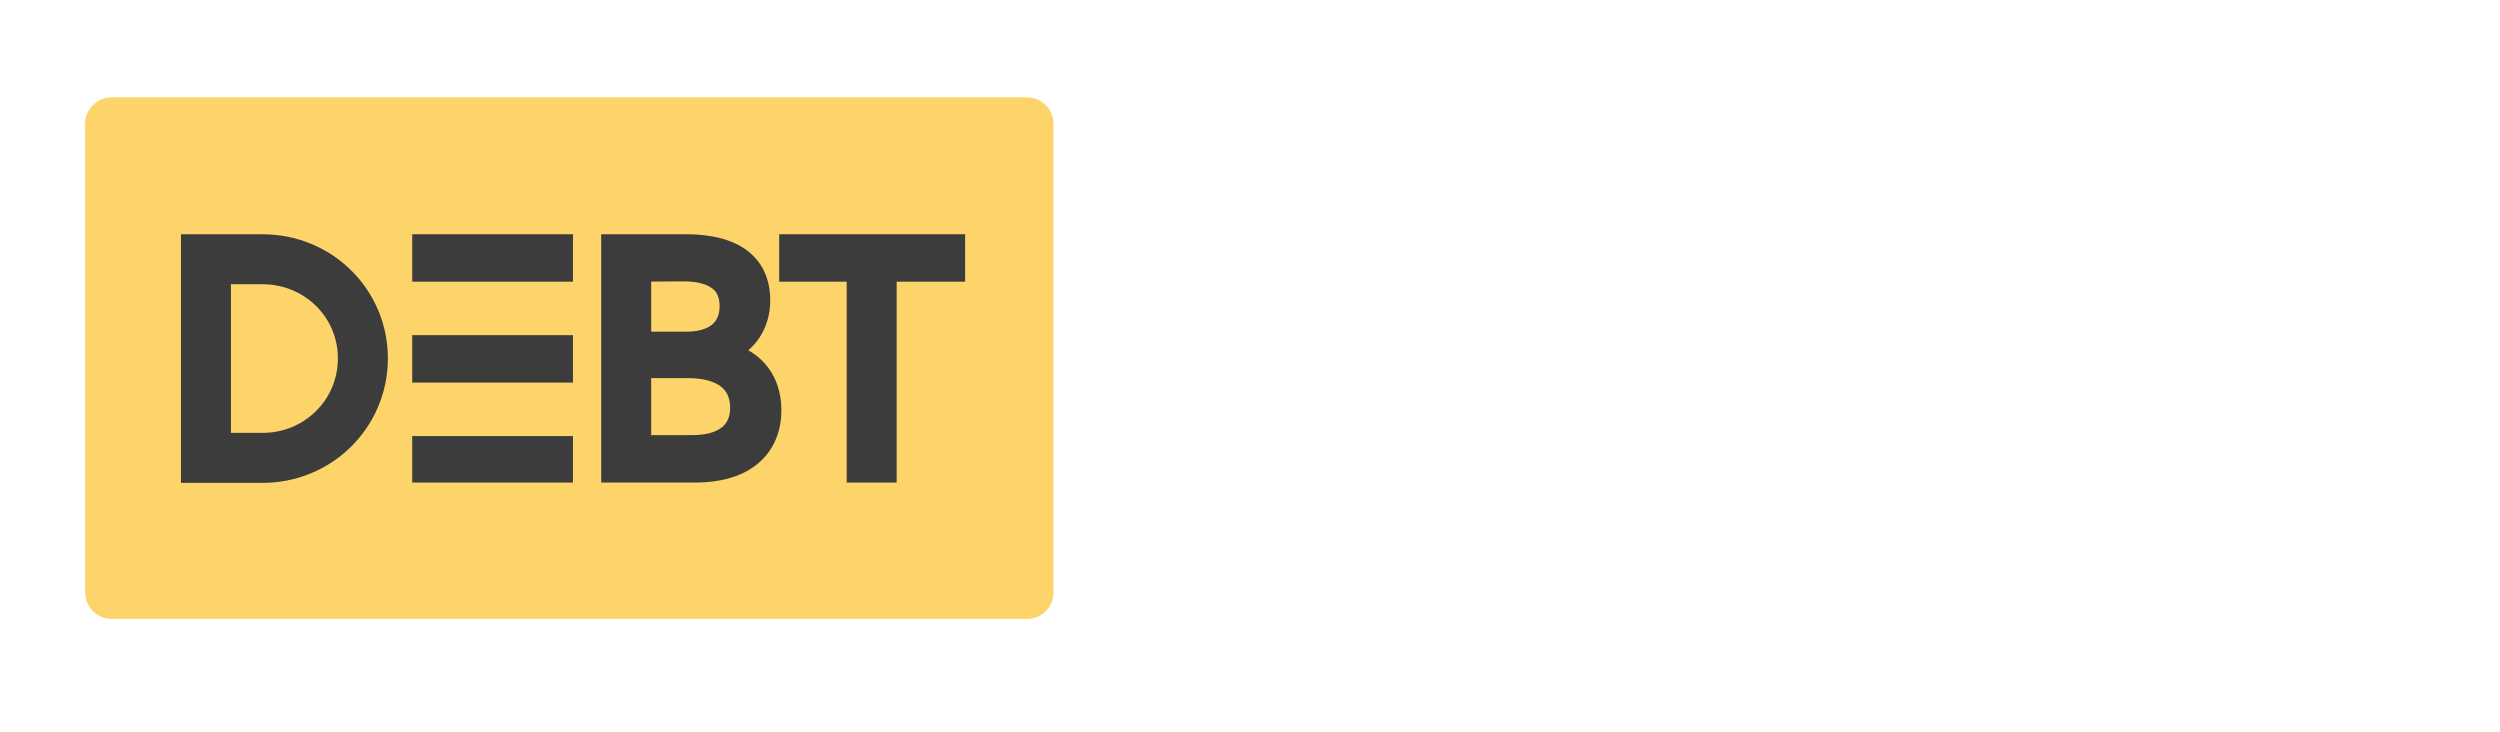
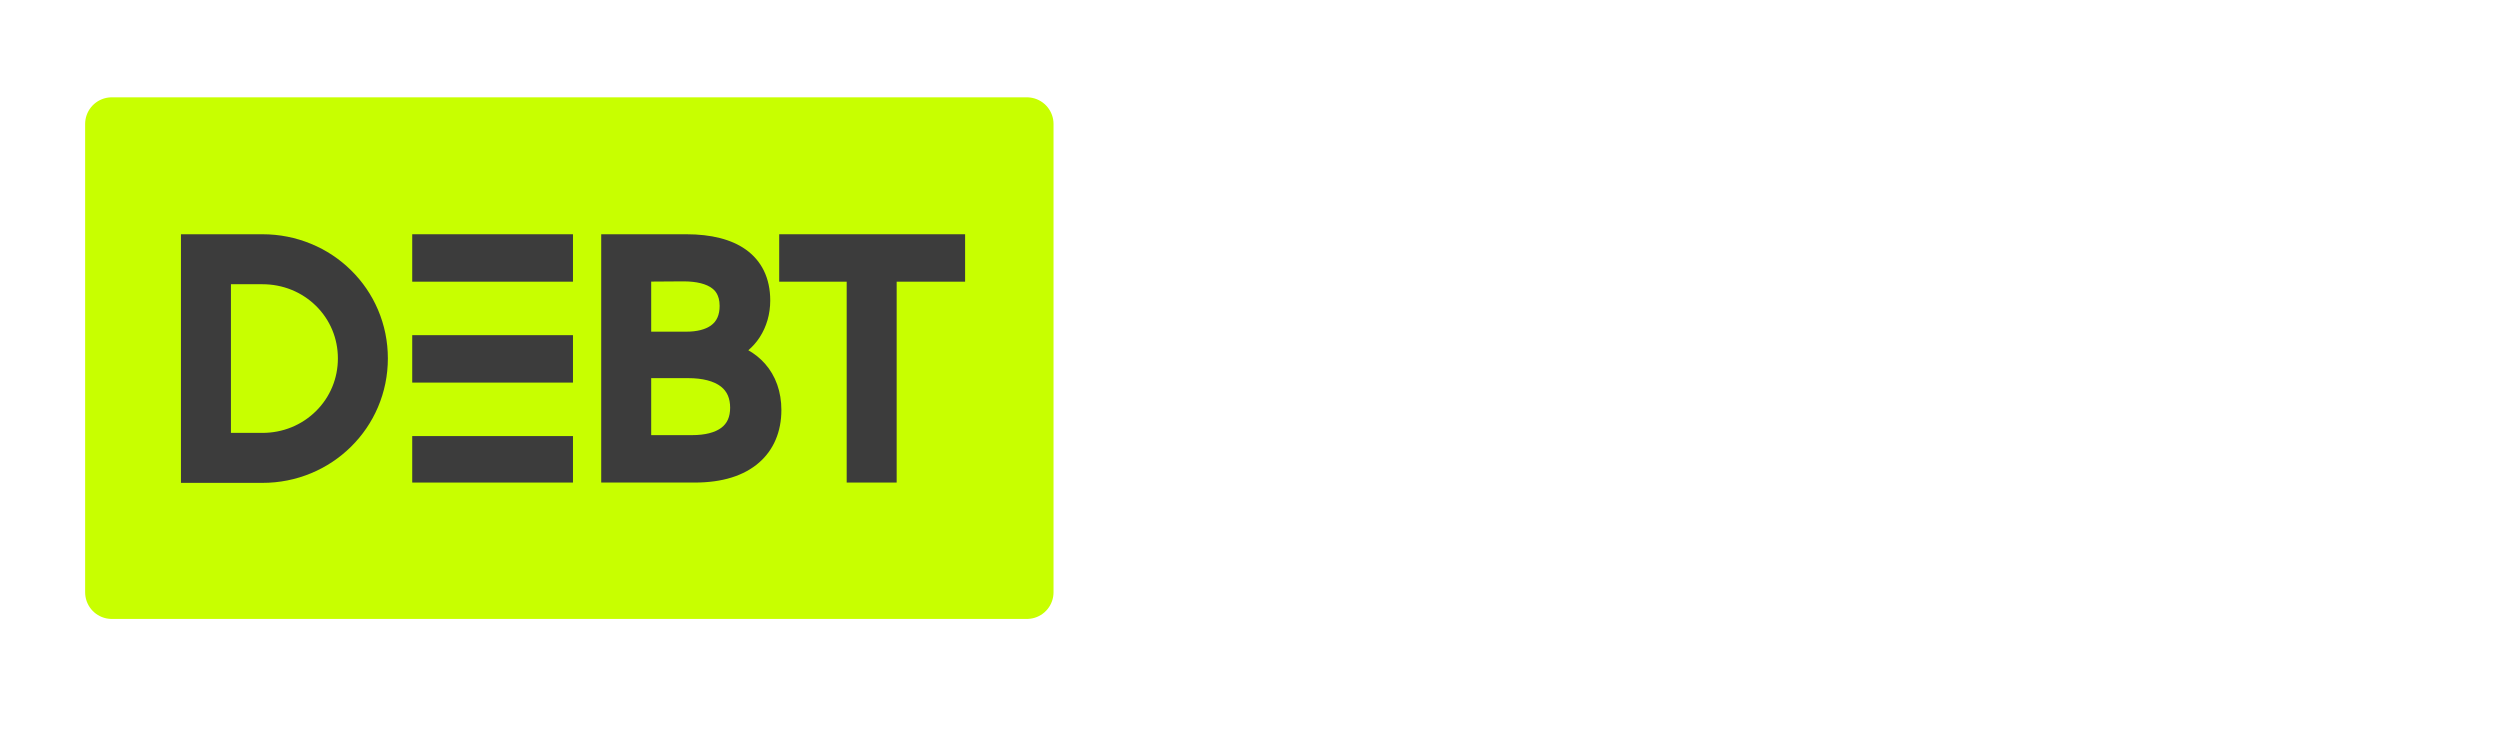
<svg xmlns="http://www.w3.org/2000/svg" viewBox="-6.192 103.739 469.37 137.429">
  <defs />
-   <rect x="14.792" y="127.011" width="171.813" height="87.931" style="stroke-linecap: round; stroke-linejoin: round; stroke-width: 10px; fill: rgb(252, 212, 105); stroke: rgb(252, 212, 105);" />
+   <rect x="14.792" y="127.011" width="171.813" height="87.931" style="stroke-linecap: round; stroke-linejoin: round; stroke-width: 10px; fill: rgb(200, 255, 0); stroke: rgb(200, 255, 0);" />
  <g id="path393795" aria-label="D" transform="matrix(0.83, 0, 0, 0.83, -188.5589, 192.2413)" style="font-style: normal; font-weight: 700; font-size: 72px; line-height: 1; font-family: 'Brandmark1 Bold Color'; font-variant-ligatures: normal; text-align: center; text-anchor: middle;">
    <path class="c1" d="M76.598,128.119v-56.237h18.433c3.816,0,7.518,0.727,11.003,2.167 c3.385,1.396,6.423,3.406,9.022,5.962c2.614,2.571,4.673,5.581,6.106,8.936 c1.483,3.478,2.239,7.186,2.239,11.017c0,3.831-0.756,7.539-2.239,11.024 c-1.434,3.363-3.485,6.373-6.1,8.957c-2.606,2.571-5.638,4.588-9.022,5.992 c-3.484,1.447-7.193,2.182-11.01,2.182H76.598z M95.031,116.813c4.587,0,8.879-1.742,12.098-4.918 c3.204-3.161,4.968-7.402,4.968-11.931c0-4.522-1.764-8.742-4.961-11.888 c-3.211-3.154-7.51-4.89-12.104-4.89h-7.128v33.627H95.031z" transform="translate(184.054 -125.5213)" stroke-width="0" stroke-linejoin="miter" stroke-miterlimit="2" style="stroke: rgb(41, 45, 51); fill: rgb(60, 60, 60);" />
  </g>
  <polygon class="c1" points="260.843 194.277 250.325 178.714 244.312 170.974 228.48 147.66 239.567 147.66 250.241 163.229 250.255 163.209 271.607 194.277" stroke-width="0" stroke-linejoin="miter" stroke-miterlimit="2" style="font-style: normal; font-weight: 700; font-size: 72px; line-height: 1; font-family: 'Brandmark1 Bold Color'; font-variant-ligatures: normal; text-align: center; text-anchor: middle; stroke: rgb(41, 45, 51); fill: rgb(255, 255, 255);" />
  <g id="path393797" aria-label="E" transform="matrix(0.83, 0, 0, 0.83, -188.5589, 192.2413)" style="font-style: normal; font-weight: 700; font-size: 72px; line-height: 1; font-family: 'Brandmark1 Bold Color'; font-variant-ligatures: normal; text-align: center; text-anchor: middle;">
    <path class="c1" d="M81.819,128.083h36.363v-10.514H81.819V128.083z M81.819,105.472h36.363v-10.729H81.819 V105.472z M81.819,71.917v10.729h36.363v-10.729H81.819z" transform="translate(231.1458 -125.5575)" stroke-width="0" stroke-linejoin="miter" stroke-miterlimit="2" style="stroke: rgb(41, 45, 51); fill: rgb(60, 60, 60);" />
  </g>
  <g id="path393799" aria-label="B" transform="matrix(0.83, 0, 0, 0.83, -188.5589, 192.2413)" style="font-style: normal; font-weight: 700; font-size: 72px; line-height: 1; font-family: 'Brandmark1 Bold Color'; font-variant-ligatures: normal; text-align: center; text-anchor: middle;">
    <path class="c1" d="M79.622,71.917h19.226c5.681,0,10.195,1.152,13.422,3.42 c1.814,1.274,3.211,2.902,4.154,4.832c0.95,1.951,1.433,4.212,1.433,6.725 c0,3.061-0.828,5.94-2.397,8.346c-0.713,1.094-1.569,2.066-2.557,2.916 c1.434,0.814,2.693,1.836,3.759,3.032c2.427,2.743,3.716,6.365,3.716,10.477 c0,4.904-1.742,9.016-5.048,11.902c-3.441,2.996-8.331,4.516-14.538,4.516H79.622V71.917z M104.435,92.562c1.325-0.943,1.974-2.398,1.974-4.443c0-2.606-1.218-3.586-1.613-3.903 c-1.332-1.073-3.607-1.642-6.581-1.642l-7.288,0.05v11.327h7.993 C101.253,93.951,103.161,93.469,104.435,92.562z M106.768,115.711c1.361-1.008,2.017-2.498,2.017-4.551 c0-2.124-0.677-3.687-2.081-4.788c-1.592-1.246-4.155-1.908-7.424-1.908H90.927V117.354h9.289 C103.06,117.354,105.321,116.785,106.768,115.711z" transform="translate(276.0921 -125.5575)" stroke-width="0" stroke-linejoin="miter" stroke-miterlimit="2" style="stroke: rgb(41, 45, 51); fill: rgb(60, 60, 60);" />
  </g>
  <g id="path393801" aria-label="T" transform="matrix(0.83, 0, 0, 0.83, -188.5589, 192.2413)" style="font-style: normal; font-weight: 700; font-size: 72px; line-height: 1; font-family: 'Brandmark1 Bold Color'; font-variant-ligatures: normal; text-align: center; text-anchor: middle;">
    <path class="c1" d="M94.24,82.646H78.974v-10.729h42.052v10.729h-15.481v45.436H94.24V82.646z" transform="translate(317.0018 -125.5575)" stroke-width="0" stroke-linejoin="miter" stroke-miterlimit="2" style="stroke: rgb(41, 45, 51); fill: rgb(60, 60, 60);" />
  </g>
  <path class="c1" d="M 198.308 194.337 L 228.489 194.337 L 228.489 185.611 L 198.308 185.611 L 198.308 194.337 Z M 198.308 175.571 L 228.489 175.571 L 228.489 166.665 L 198.308 166.665 L 198.308 175.571 Z M 198.308 147.72 L 198.308 156.625 L 228.489 156.625 L 228.489 147.72 L 198.308 147.72 Z" stroke-width="0" stroke-linejoin="miter" stroke-miterlimit="2" style="font-style: normal; font-weight: 700; font-size: 72px; line-height: 1; font-family: 'Brandmark1 Bold Color'; font-variant-ligatures: normal; text-align: center; text-anchor: middle; stroke: rgb(41, 45, 51); fill: rgb(255, 255, 255);" />
  <polygon class="c1" points="261.014 147.72 250.496 163.283 244.483 171.023 228.651 194.337 239.738 194.337 250.412 178.768 250.426 178.788 271.778 147.72" stroke-width="0" stroke-linejoin="miter" stroke-miterlimit="2" style="font-style: normal; font-weight: 700; font-size: 72px; line-height: 1; font-family: 'Brandmark1 Bold Color'; font-variant-ligatures: normal; text-align: center; text-anchor: middle; stroke: rgb(41, 45, 51); fill: rgb(255, 255, 255);" />
  <g id="path393809" aria-label="P" transform="matrix(0.83, 0, 0, 0.83, -188.5589, 192.2413)" style="font-style: normal; font-weight: 700; font-size: 72px; line-height: 1; font-family: 'Brandmark1 Bold Color'; font-variant-ligatures: normal; text-align: center; text-anchor: middle;">
    <path class="c1" d="M115.222,77.203c-3.398-3.507-8.36-5.285-14.754-5.285H80.09v56.165h11.305 V82.647h8.425c2.787,0,5.019,0.662,6.444,1.922c1.412,1.231,2.125,3.111,2.125,5.566 c0,2.376-0.691,4.22-2.053,5.48c-1.599,1.476-4.126,2.225-7.524,2.225h-1.899v10.729h2.475 c2.923,0,5.623-0.353,8.014-1.044c2.55-0.742,4.76-1.872,6.582-3.363 c1.922-1.577,3.405-3.55,4.406-5.868c1.009-2.34,1.52-5.033,1.52-8.015 C119.91,84.893,118.29,80.371,115.222,77.203z" transform="translate(476.4366 -125.5577)" stroke-width="0" stroke-linejoin="miter" stroke-miterlimit="2" style="stroke: rgb(41, 45, 51); fill: rgb(255, 255, 255);" />
  </g>
  <g id="path393811" aria-label="E" transform="matrix(0.83, 0, 0, 0.83, -188.5589, 192.2413)" style="font-style: normal; font-weight: 700; font-size: 72px; line-height: 1; font-family: 'Brandmark1 Bold Color'; font-variant-ligatures: normal; text-align: center; text-anchor: middle;">
    <path class="c1" d="M81.819,128.083h36.363v-10.514H81.819V128.083z M81.819,105.472h36.363v-10.729H81.819 V105.472z M81.819,71.917v10.729h36.363v-10.729H81.819z" transform="translate(518.8646 -125.5575)" stroke-width="0" stroke-linejoin="miter" stroke-miterlimit="2" stroke="#41c0f0" style="fill: rgb(255, 255, 255);" />
  </g>
  <g id="path393813" aria-label="R" transform="matrix(0.83, 0, 0, 0.83, -188.5589, 192.2413)" style="font-style: normal; font-weight: 700; font-size: 72px; line-height: 1; font-family: 'Brandmark1 Bold Color'; font-variant-ligatures: normal; text-align: center; text-anchor: middle;">
    <path class="c1" d="M121.904,128.083h-13.659l-13.371-19.276V97.84h2.16 c3.405,0,5.954-0.749,7.567-2.232c1.383-1.274,2.081-3.111,2.081-5.473 c0-2.462-0.72-4.334-2.139-5.559c-1.454-1.26-3.759-1.93-6.646-1.93h-8.496v45.436H78.096V71.917 h20.666c3.161,0,6.013,0.454,8.489,1.346c2.441,0.886,4.529,2.211,6.207,3.932 c3.104,3.19,4.745,7.712,4.745,13.084c0,4.817-1.332,8.799-3.96,11.838 c-1.829,2.11-4.241,3.723-7.2,4.81L121.904,128.083z" transform="translate(565.3372 -125.5575)" stroke-width="0" stroke-linejoin="miter" stroke-miterlimit="2" style="stroke: rgb(41, 45, 51); fill: rgb(255, 255, 255);" />
  </g>
  <g id="path393815" aria-label="T" transform="matrix(0.83, 0, 0, 0.83, -188.5589, 192.2413)" style="font-style: normal; font-weight: 700; font-size: 72px; line-height: 1; font-family: 'Brandmark1 Bold Color'; font-variant-ligatures: normal; text-align: center; text-anchor: middle;">
    <path class="c1" d="M94.24,82.646H78.974v-10.729h42.052v10.729h-15.481v45.436H94.24V82.646z" transform="translate(604.8612 -125.5575)" stroke-width="0" stroke-linejoin="miter" stroke-miterlimit="2" style="stroke: rgb(41, 45, 51); fill: rgb(255, 255, 255);" />
  </g>
  <g id="path393817" aria-label="S" transform="matrix(0.83, 0, 0, 0.83, -188.5589, 192.2413)" style="font-style: normal; font-weight: 700; font-size: 72px; line-height: 1; font-family: 'Brandmark1 Bold Color'; font-variant-ligatures: normal; text-align: center; text-anchor: middle;">
    <path class="c1" d="M80.973,119.831l-1.52-1.628l7.438-8.899l1.922,2.412 c1.505,1.887,3.471,3.435,5.675,4.472c2.073,0.979,4.312,1.49,6.473,1.49 c2.55,0,4.724-0.562,6.121-1.577c1.26-0.915,1.872-2.139,1.872-3.751 c0-1.757-0.54-2.844-1.915-3.874c-1.585-1.181-4.148-2.146-7.122-3.269 c-0.252-0.094-0.511-0.194-0.777-0.295c-4.083-1.519-8.007-3.082-11.154-5.587 c-1.829-1.455-3.182-3.061-4.14-4.904c-1.065-2.045-1.605-4.371-1.605-6.913 c0-4.428,1.916-8.525,5.386-11.536c3.37-2.916,7.898-4.521,12.76-4.521 c6.278,0,12.406,2.261,17.713,6.531l1.916,1.548l-6.906,8.986l-2.016-1.656 c-3.55-2.931-7.453-4.608-10.707-4.608c-3.024,0-6.567,1.311-6.625,5.004 c-0.021,1.649,0.771,2.549,1.973,3.392c1.722,1.209,4.457,2.253,7.353,3.362l0.028,0.007 c0.454,0.18,0.907,0.36,1.361,0.533c4.097,1.606,7.971,3.118,10.908,5.538 c3.471,2.866,5.163,6.639,5.163,11.542c0,2.657-0.568,5.127-1.692,7.344 c-1.059,2.074-2.57,3.882-4.515,5.372c-3.542,2.707-8.316,4.205-13.45,4.205 C93.3,128.55,86.229,125.455,80.973,119.831z" transform="translate(645.5853 -125.5937)" stroke-width="0" stroke-linejoin="miter" stroke-miterlimit="2" style="stroke: rgb(41, 45, 51); fill: rgb(255, 255, 255);" />
  </g>
</svg>
